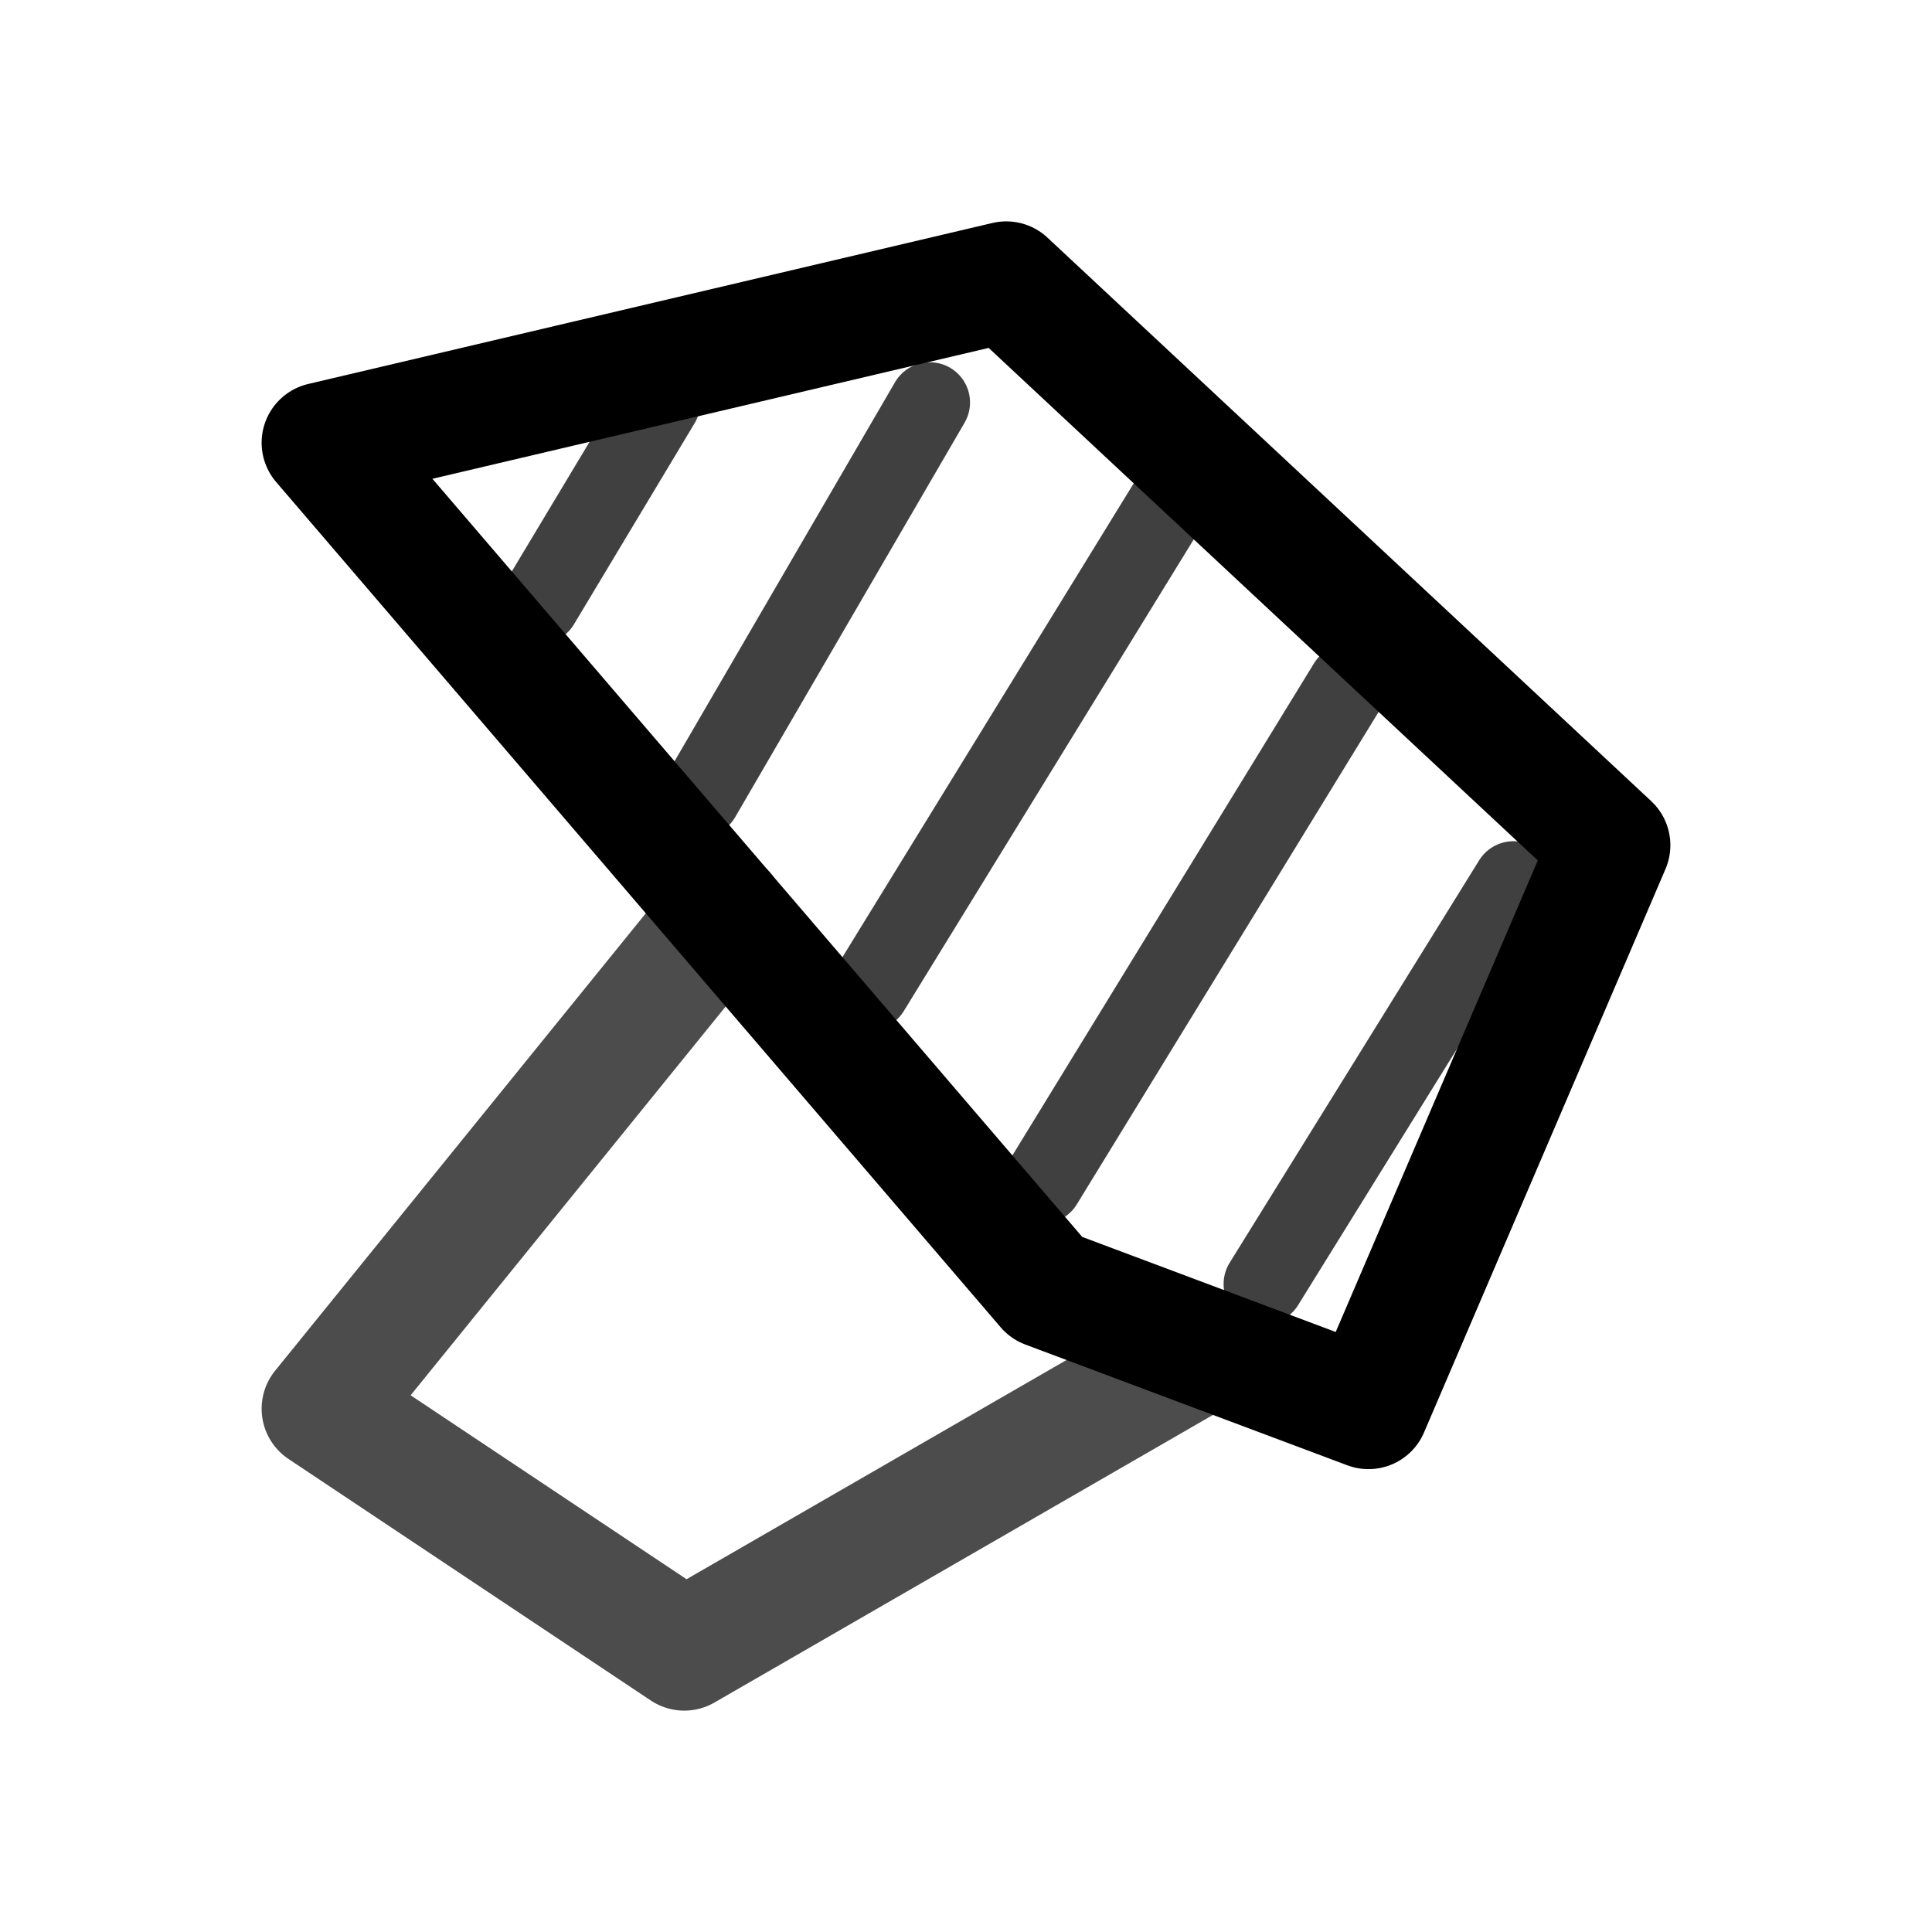
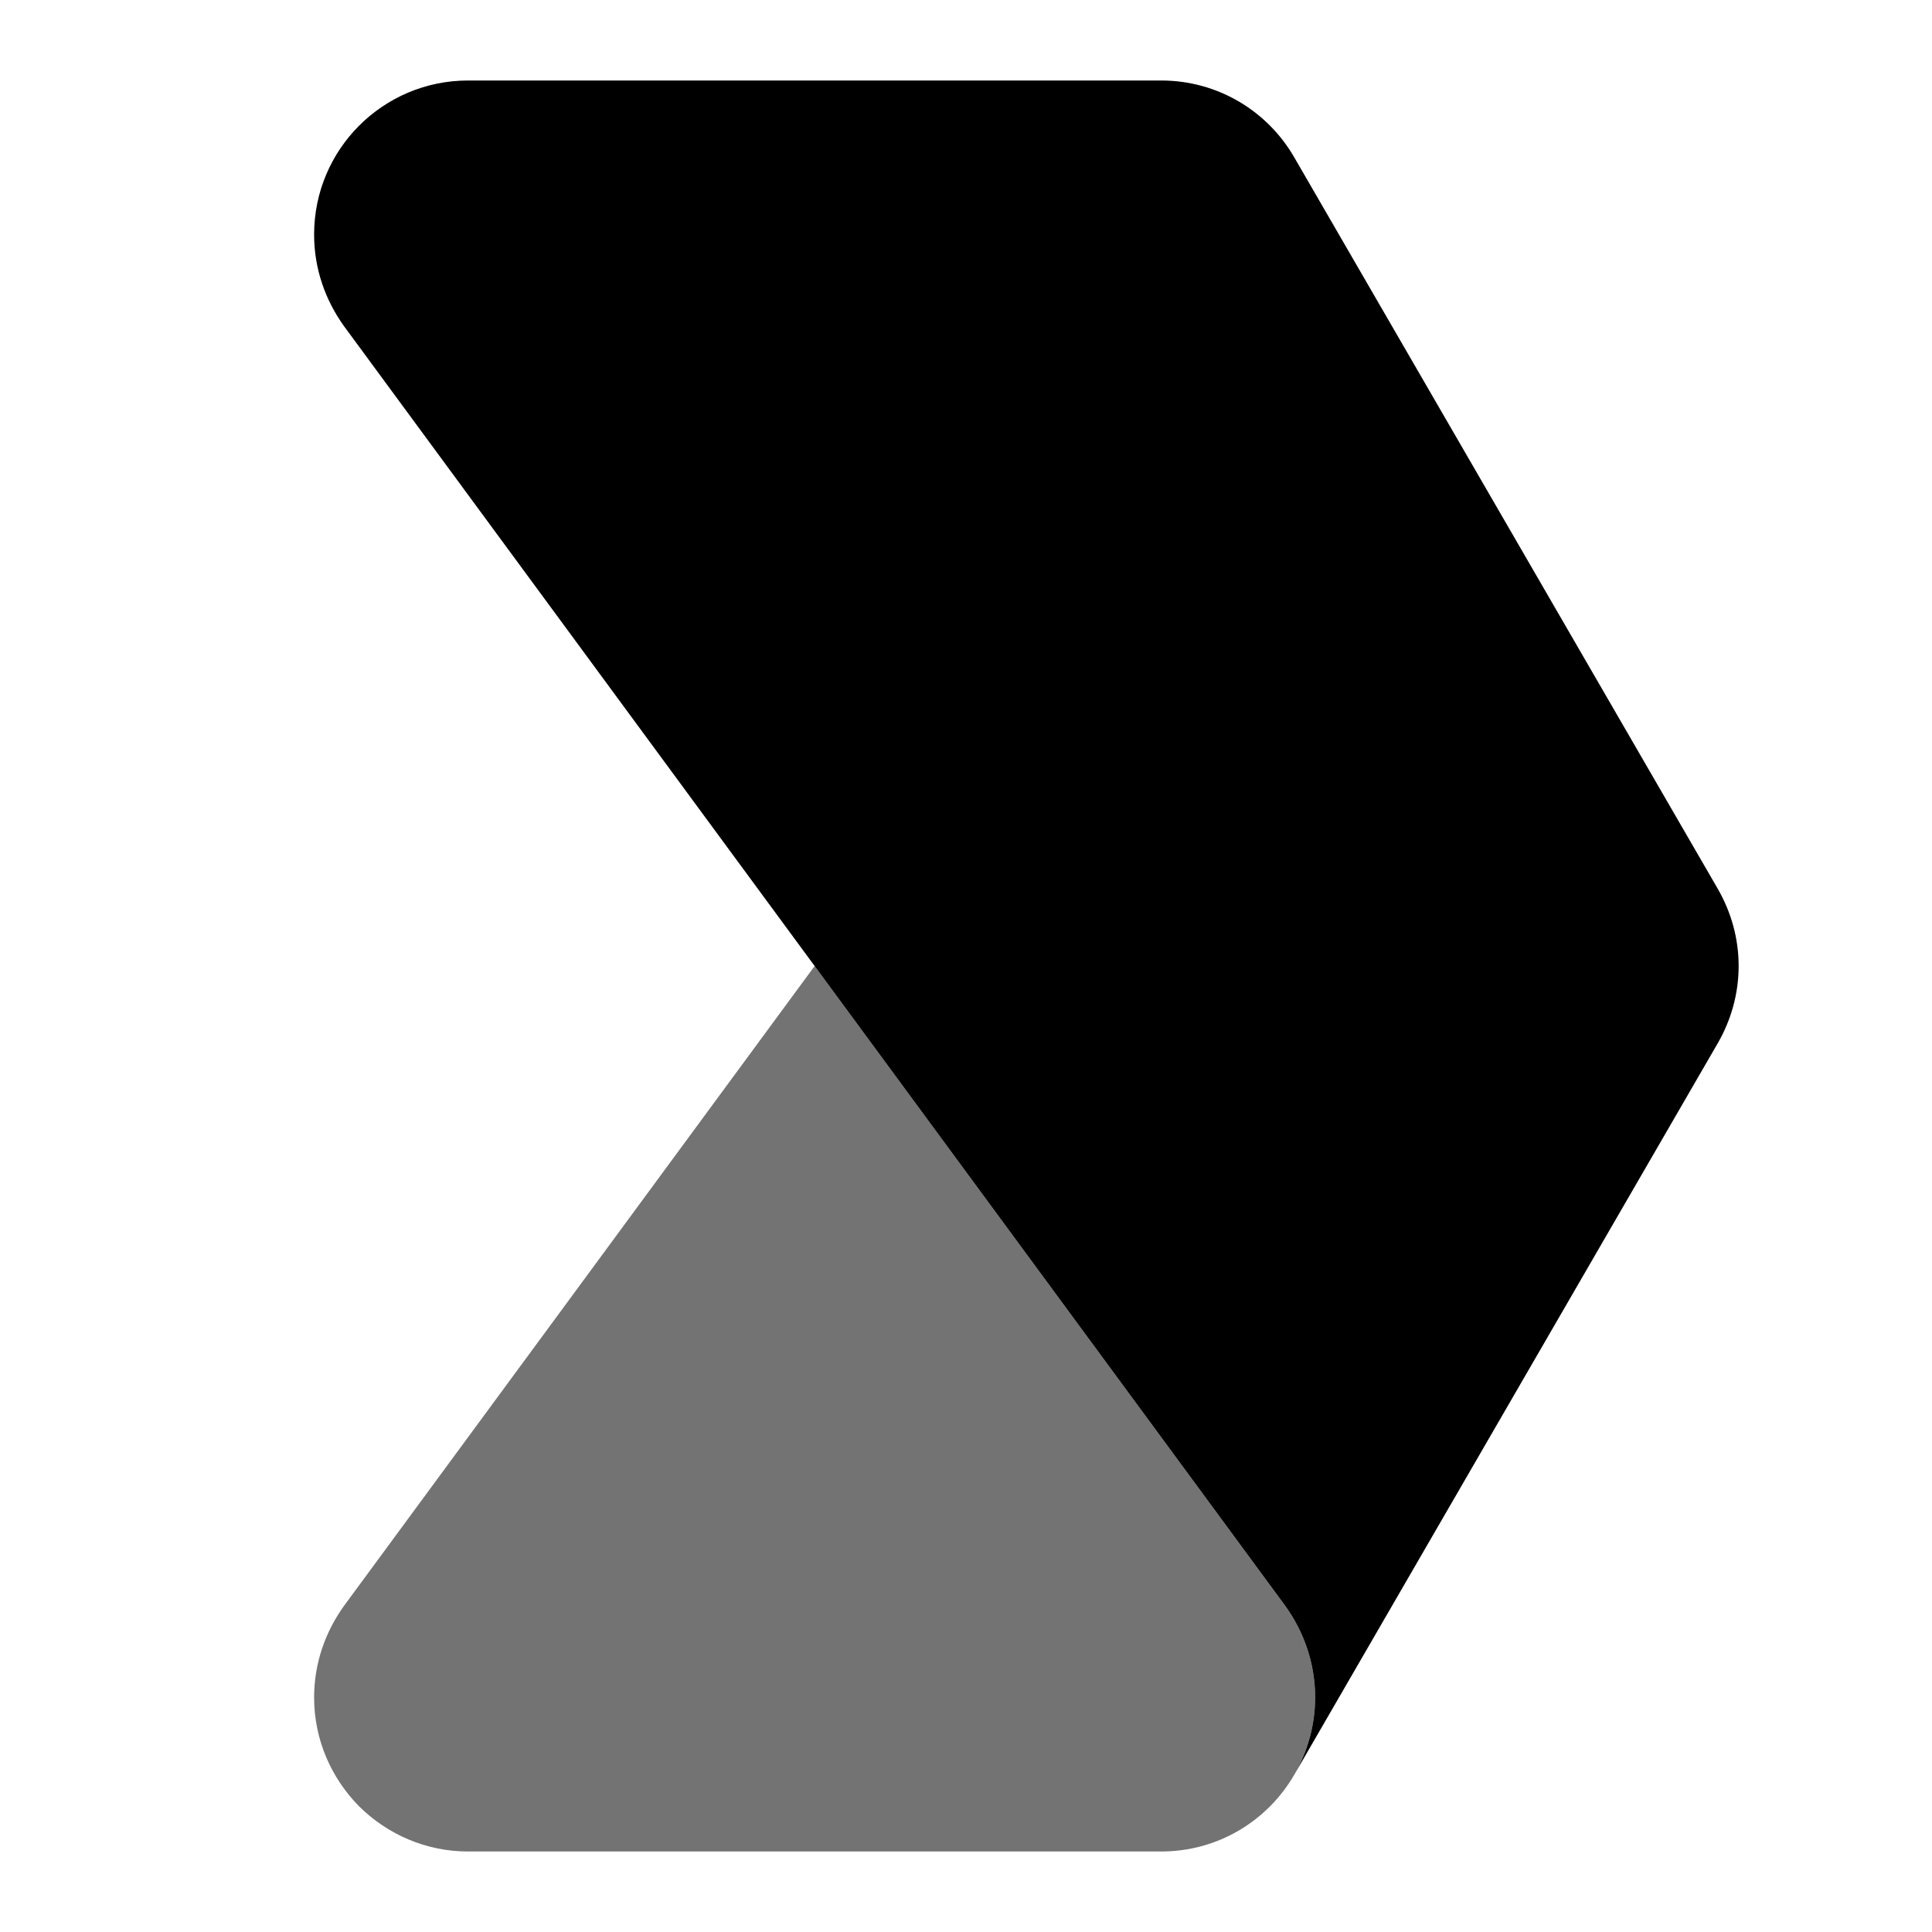
- <svg xmlns="http://www.w3.org/2000/svg" width="24" height="24" viewBox="0 0 24 24" fill="none" stroke="currentColor" stroke-width="1.5" stroke-linecap="round" stroke-linejoin="round">
-   <path d="M9 11.33 4 17.5l4.5 3 6.5-3.75" stroke-opacity="0.7" />
-   <path d="M4 5.5 12.5 3.5 20 10.5l-3 7-4-1.5Z" />
-   <path d="M6.7 7.5 8.2 5m.5 4.9 2.85-4.9m-.75 7.3 3.75-6.1m-1.6 8.5 3.8-6.2m-1.05 7.45 3.1-5" stroke-opacity="0.75" stroke-width="1" />
+ <svg xmlns="http://www.w3.org/2000/svg" width="24" height="24" viewBox="0 0 24 24" fill="currentColor">
+   <path d="M21.598 12C21.598 12.349 21.502 12.674 21.34 12.957L16.079 22.044C16.241 21.761 16.337 21.436 16.337 21.087C16.337 20.661 16.198 20.274 15.969 19.953L4.27 4.047C4.041 3.726 3.902 3.339 3.902 2.913C3.902 1.856 4.758 1 5.815 1H14.424C15.132 1 15.749 1.383 16.079 1.957L21.34 11.043C21.502 11.326 21.598 11.651 21.598 12Z" />
+   <path fill-opacity="0.55" d="M16.337 21.087C16.337 21.436 16.241 21.761 16.079 22.044C15.749 22.617 15.132 23 14.424 23H5.815C5.289 23 4.811 22.785 4.462 22.44C4.117 22.091 3.902 21.613 3.902 21.087C3.902 20.661 4.041 20.274 4.27 19.953L10.12 12L15.969 19.953C16.198 20.274 16.337 20.661 16.337 21.087Z" />
</svg>
